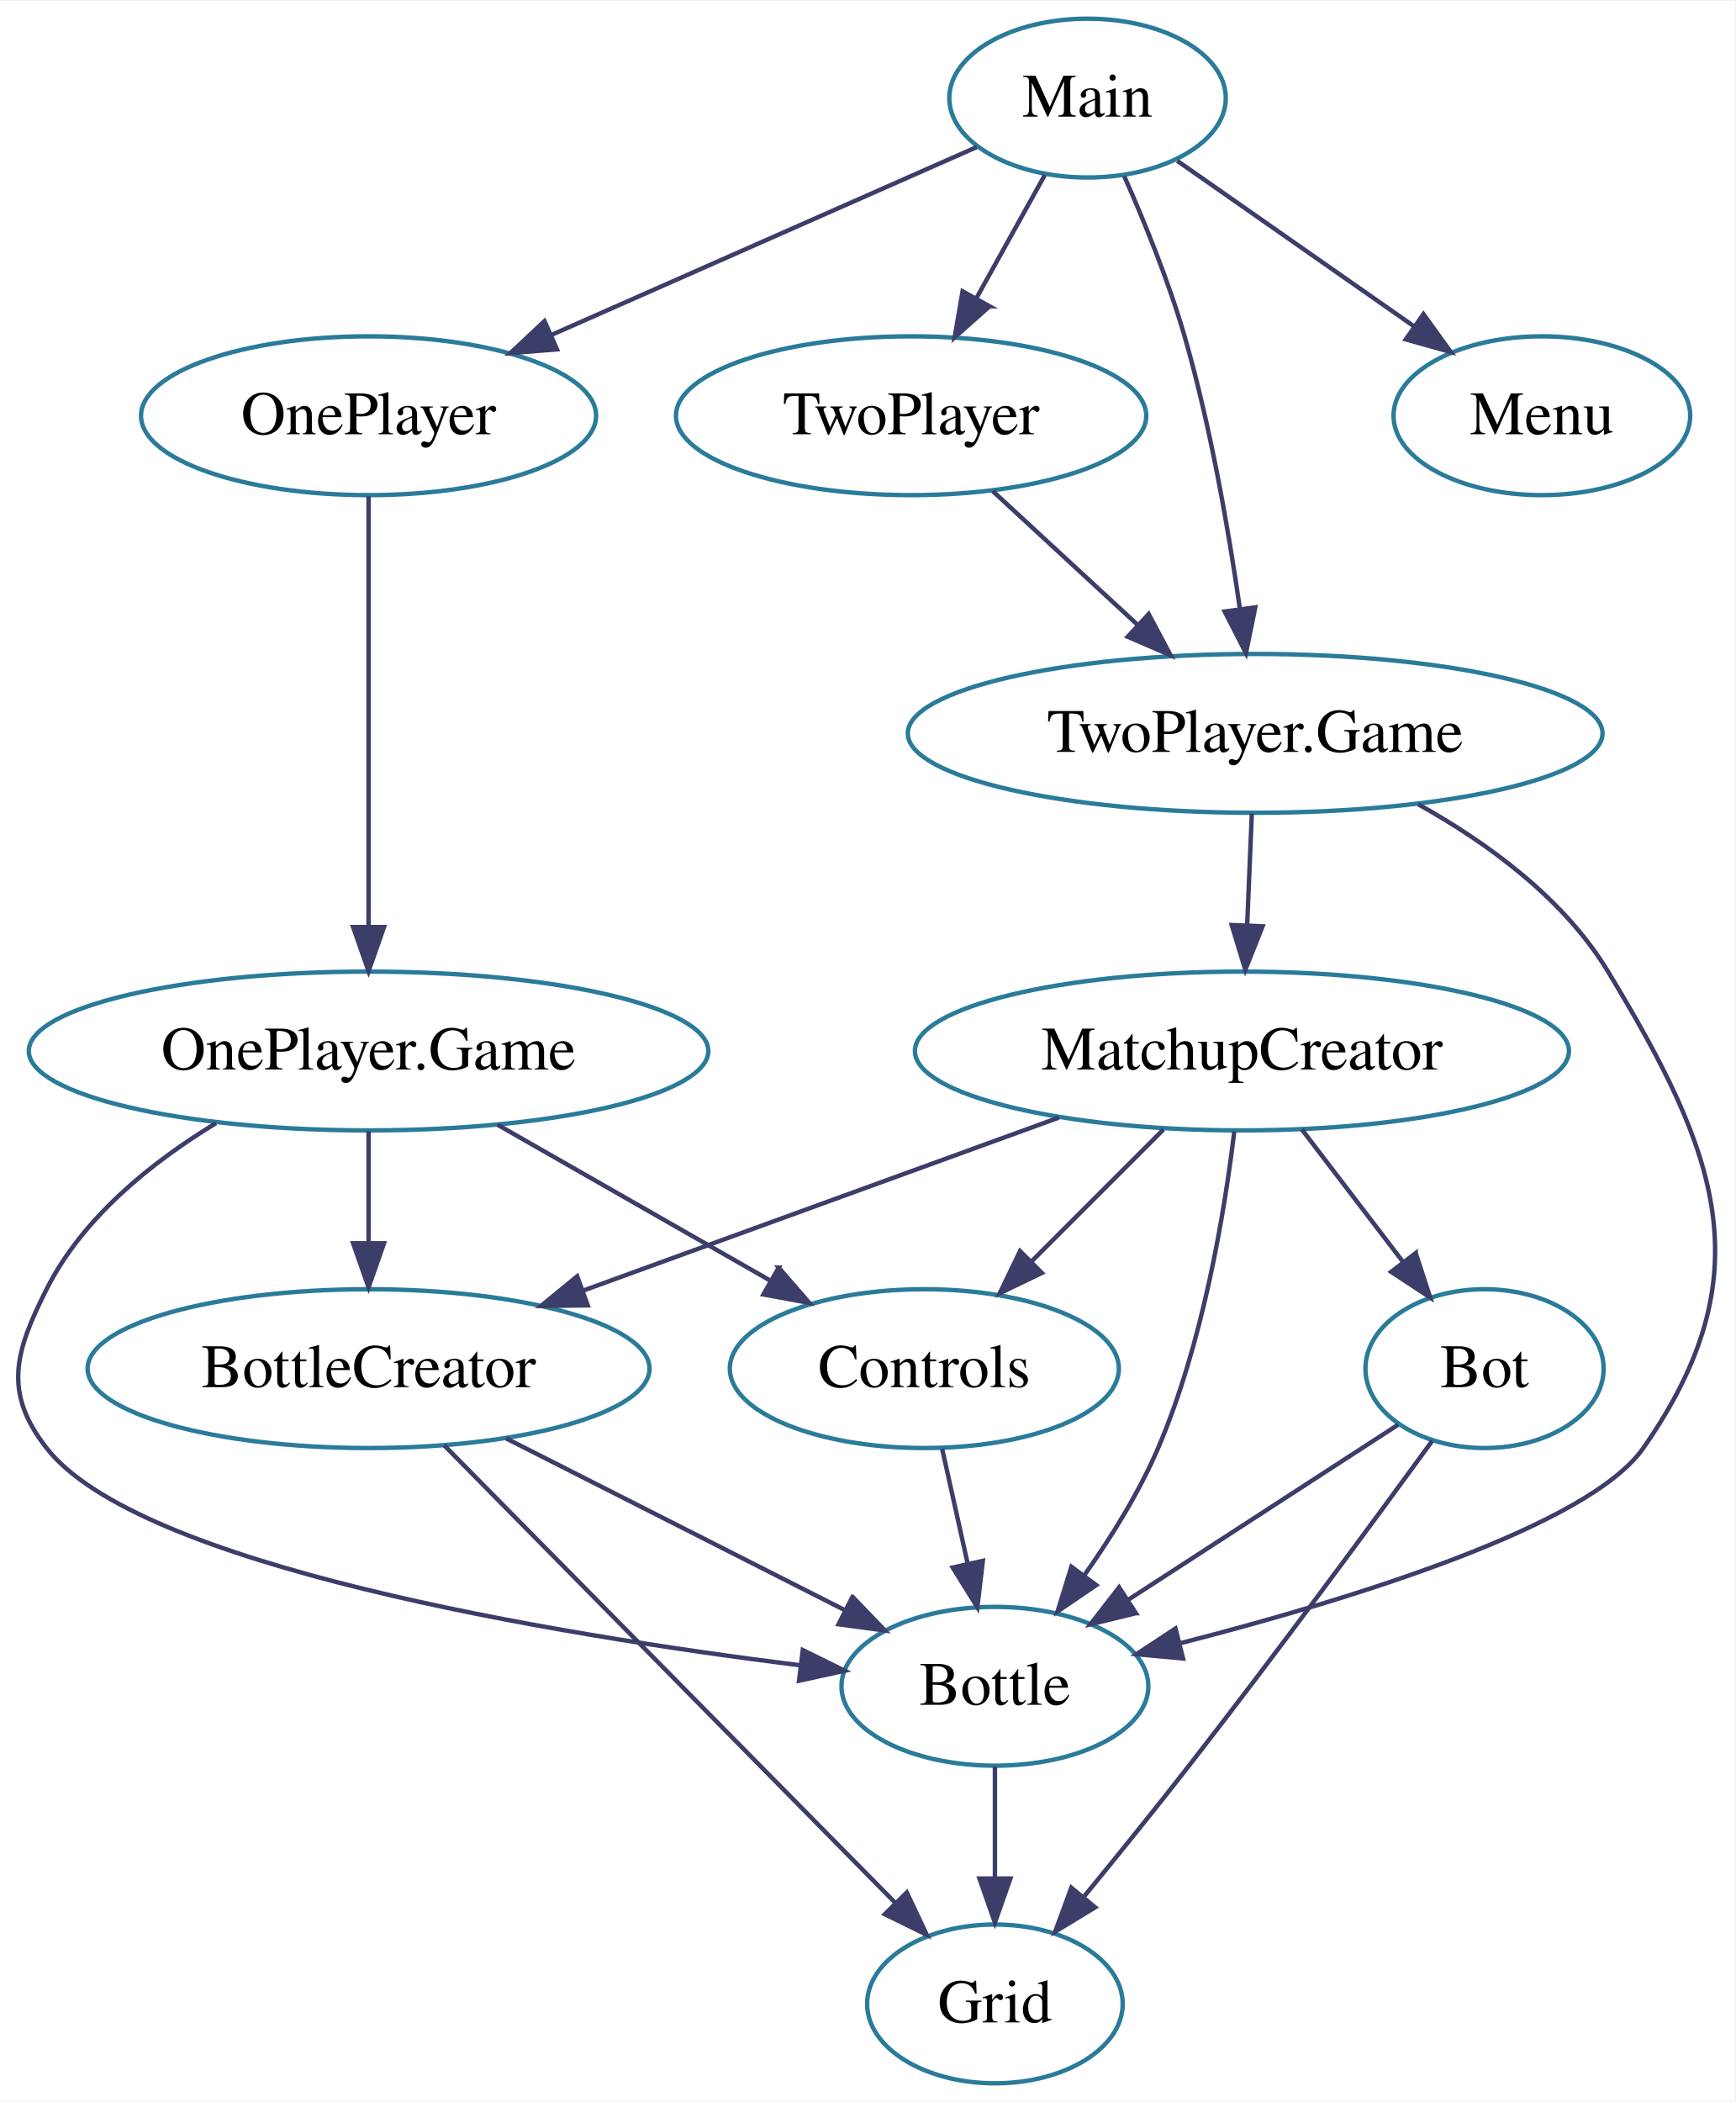
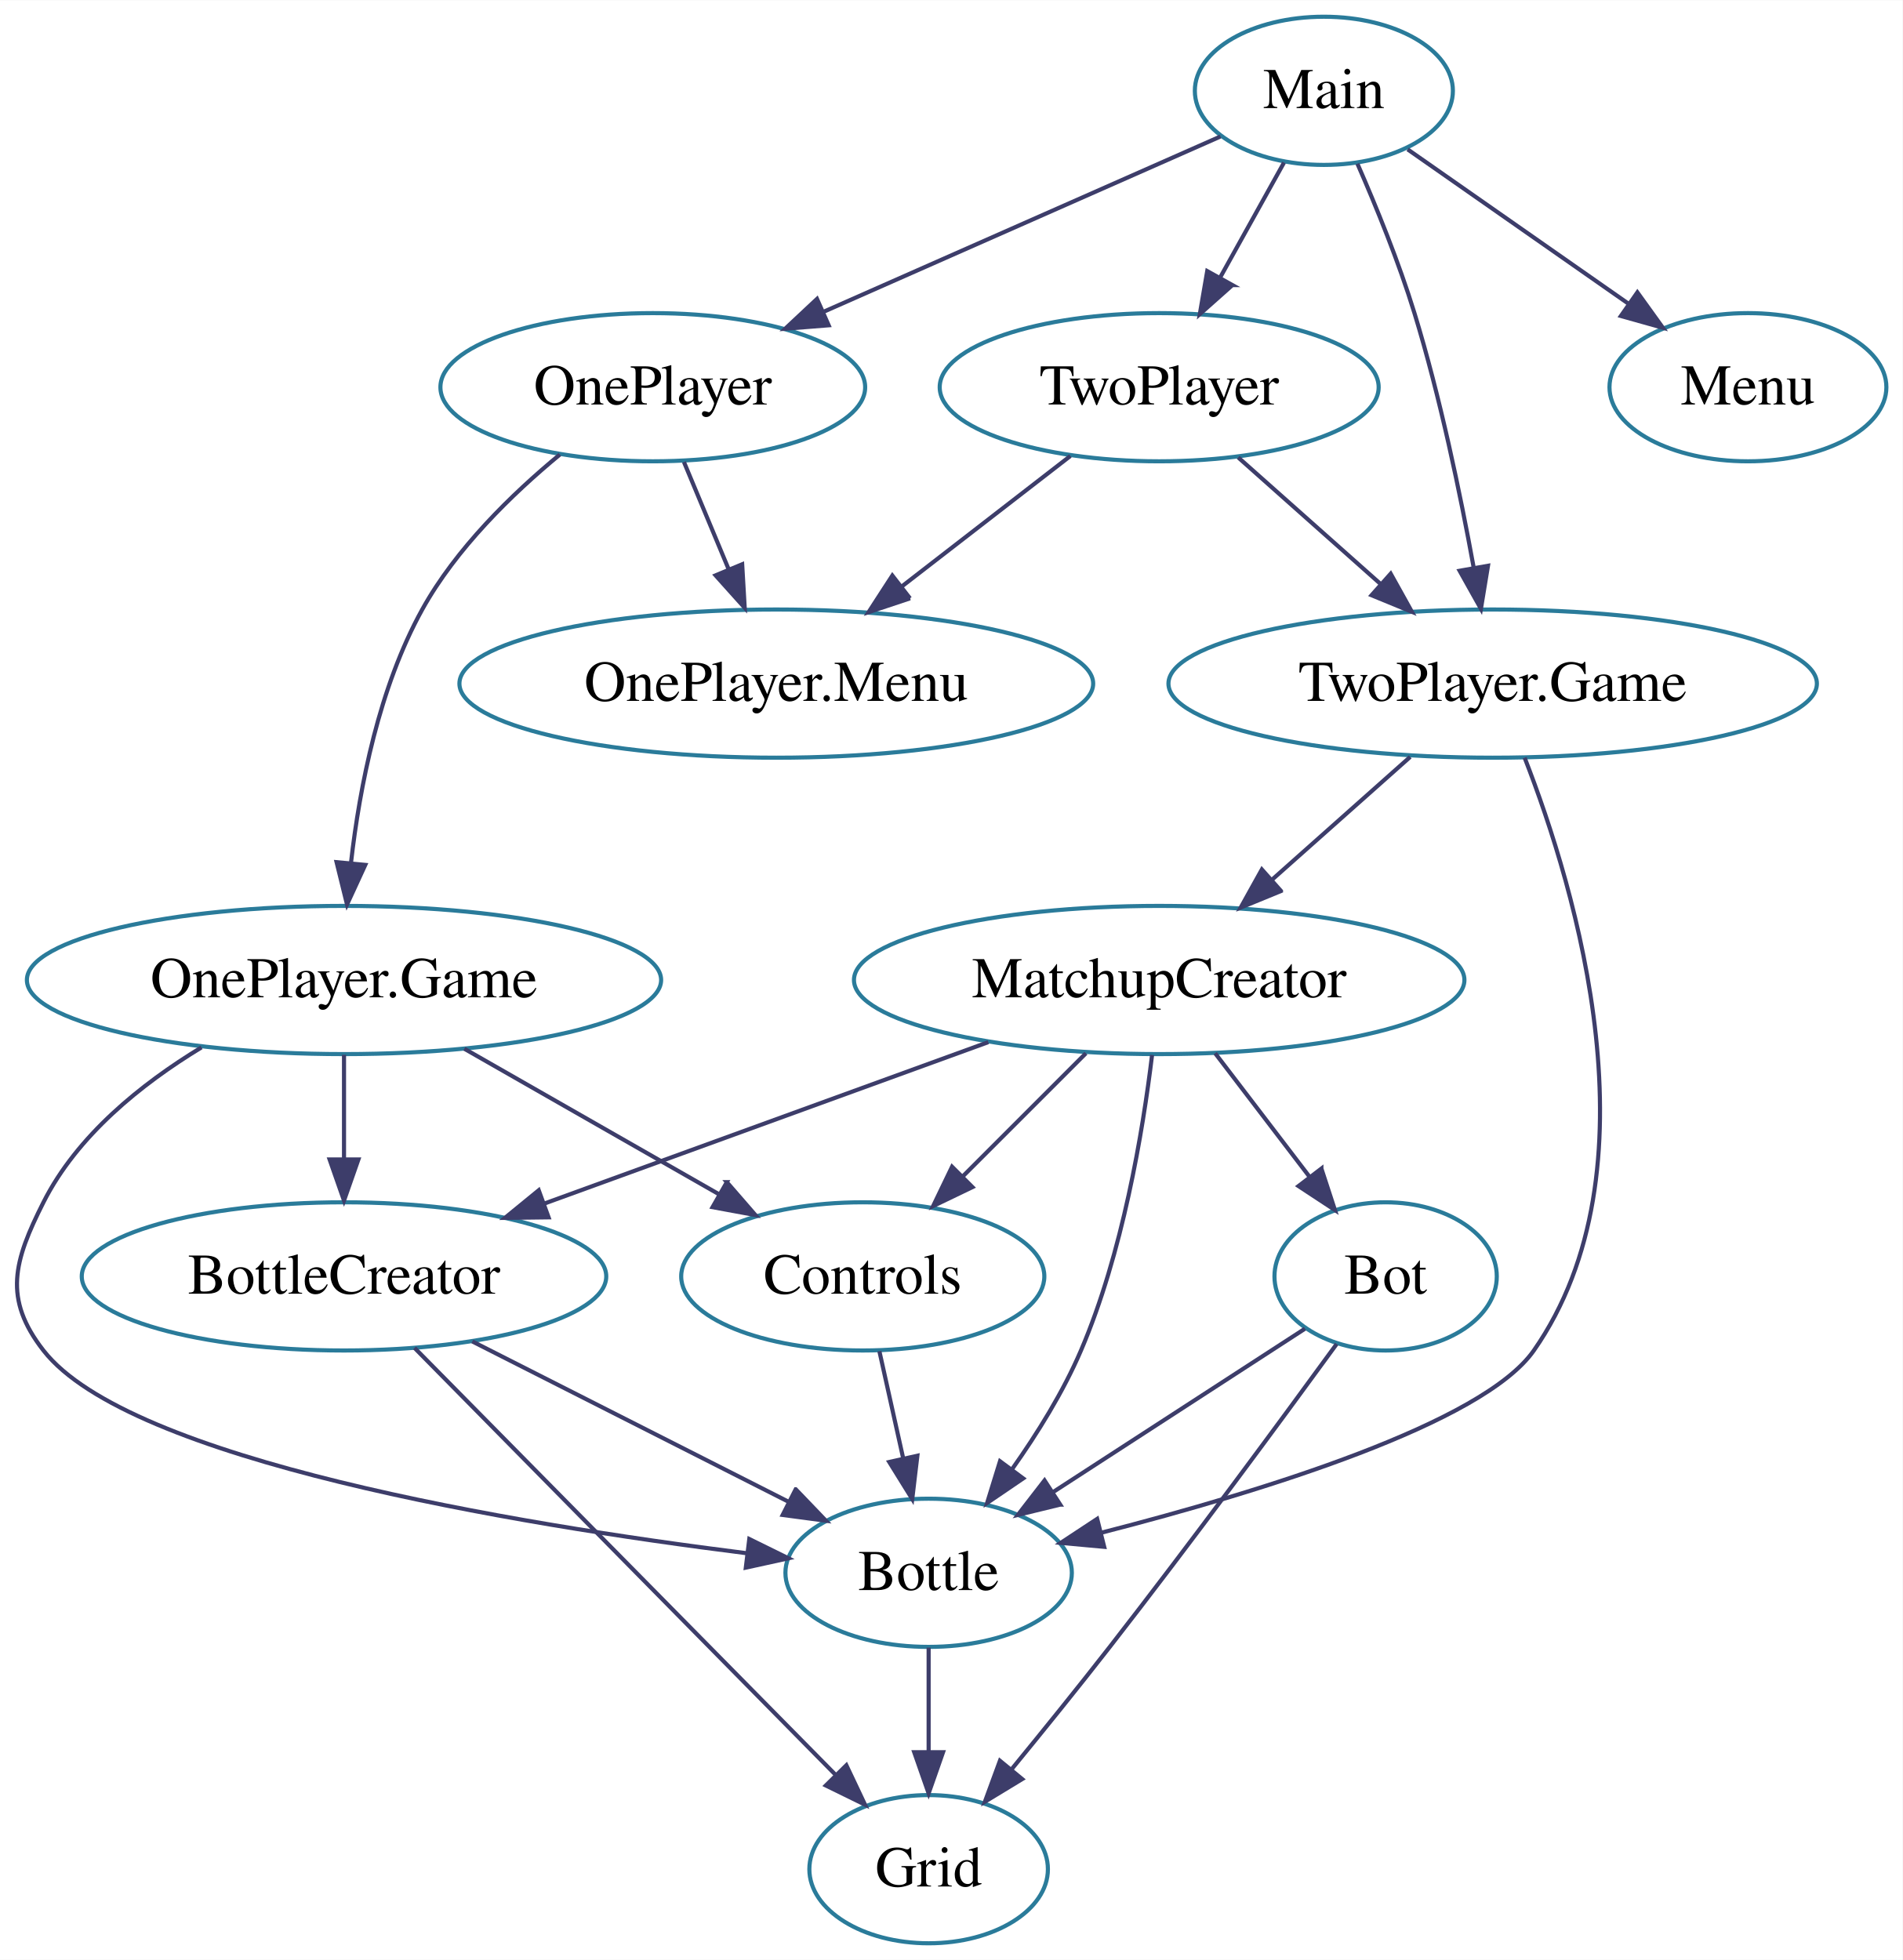
- <svg xmlns="http://www.w3.org/2000/svg" width="524" height="476pt" viewBox="0 0 393.39 476">
+ <svg xmlns="http://www.w3.org/2000/svg" width="616" height="476pt" viewBox="0 0 462.12 476">
  <g class="graph" transform="translate(4 472)">
-     <path fill="#fff" stroke="transparent" d="M-4 4v-476h393.39V4H-4z" />
+     <path fill="#fff" stroke="transparent" d="M-4 4v-476h462.12V4H-4z" />
    <g class="node">
-       <ellipse fill="none" stroke="#2a7b9a" cx="280.556" cy="-306" rx="78.751" ry="18" />
-       <text text-anchor="middle" x="280.556" y="-301.8" font-family="Times,serif" font-size="14">TwoPlayer.Game</text>
+       <ellipse fill="none" stroke="#2a7b9a" cx="358.556" cy="-306" rx="78.751" ry="18" />
+       <text text-anchor="middle" x="358.556" y="-301.8" font-family="Times,serif" font-size="14">TwoPlayer.Game</text>
    </g>
    <g class="node">
      <ellipse fill="none" stroke="#2a7b9a" cx="277.556" cy="-234" rx="74.137" ry="18" />
      <text text-anchor="middle" x="277.556" y="-229.8" font-family="Times,serif" font-size="14">MatchupCreator</text>
    </g>
    <g class="edge">
-       <path fill="none" stroke="#3d3d6a" d="M279.799-287.831l-1.06 25.414" />
-       <path fill="#3d3d6a" stroke="#3d3d6a" d="M282.236-262.259l-3.913 9.846-3.08-10.137 6.993.291z" />
+       <path fill="none" stroke="#3d3d6a" d="M338.533-288.202l-33.495 29.773" />
+       <path fill="#3d3d6a" stroke="#3d3d6a" d="M307.147-255.62l-9.8 4.027 5.15-9.26 4.65 5.232z" />
    </g>
    <g class="node">
      <ellipse fill="none" stroke="#2a7b9a" cx="221.556" cy="-90" rx="34.786" ry="18" />
      <text text-anchor="middle" x="221.556" y="-85.8" font-family="Times,serif" font-size="14">Bottle</text>
    </g>
    <g class="edge">
-       <path fill="none" stroke="#3d3d6a" d="M317.554-289.908c15.874 8.846 33.03 21.418 43.002 37.908 24.905 41.187 35.548 68.532 8 108-12.357 17.703-65.952 34.223-104.867 44.215" />
+       <path fill="none" stroke="#3d3d6a" d="M366.317-288.003c12.53 32.13 32.882 100.1 2.239 144.003-12.357 17.703-65.952 34.223-104.867 44.215" />
      <path fill="#3d3d6a" stroke="#3d3d6a" d="M264.199-96.305l-10.551-.962 8.848-5.828 1.703 6.79z" />
    </g>
    <g class="node">
-       <ellipse fill="none" stroke="#2a7b9a" cx="202.556" cy="-378" rx="53.309" ry="18" />
-       <text text-anchor="middle" x="202.556" y="-373.8" font-family="Times,serif" font-size="14">TwoPlayer</text>
+       <ellipse fill="none" stroke="#2a7b9a" cx="277.556" cy="-378" rx="53.309" ry="18" />
+       <text text-anchor="middle" x="277.556" y="-373.8" font-family="Times,serif" font-size="14">TwoPlayer</text>
    </g>
    <g class="edge">
-       <path fill="none" stroke="#3d3d6a" d="M221.04-360.937l32.786 30.264" />
-       <path fill="#3d3d6a" stroke="#3d3d6a" d="M256.415-333.047l4.974 9.355-9.722-4.211 4.748-5.144z" />
+       <path fill="none" stroke="#3d3d6a" d="M296.752-360.937l34.623 30.777" />
+       <path fill="#3d3d6a" stroke="#3d3d6a" d="M333.786-332.7l5.149 9.26-9.8-4.028 4.651-5.232z" />
+     </g>
+     <g class="node">
+       <ellipse fill="none" stroke="#2a7b9a" cx="184.556" cy="-306" rx="76.968" ry="18" />
+       <text text-anchor="middle" x="184.556" y="-301.8" font-family="Times,serif" font-size="14">OnePlayer.Menu</text>
+     </g>
+     <g class="edge">
+       <path fill="none" stroke="#3d3d6a" d="M255.986-361.3c-12.176 9.425-27.588 21.358-40.978 31.724" />
+       <path fill="#3d3d6a" stroke="#3d3d6a" d="M217.03-326.715l-10.05 3.355 5.764-8.89 4.285 5.535z" />
    </g>
    <g class="node">
      <ellipse fill="none" stroke="#2a7b9a" cx="79.556" cy="-234" rx="77.026" ry="18" />
      <text text-anchor="middle" x="79.556" y="-229.8" font-family="Times,serif" font-size="14">OnePlayer.Game</text>
    </g>
    <g class="node">
      <ellipse fill="none" stroke="#2a7b9a" cx="205.556" cy="-162" rx="44.101" ry="18" />
      <text text-anchor="middle" x="205.556" y="-157.8" font-family="Times,serif" font-size="14">Controls</text>
    </g>
    <g class="edge">
      <path fill="none" stroke="#3d3d6a" d="M108.78-217.3l61.842 35.338" />
      <path fill="#3d3d6a" stroke="#3d3d6a" d="M172.54-184.897l6.947 8-10.42-1.922 3.474-6.078z" />
    </g>
    <g class="node">
      <ellipse fill="none" stroke="#2a7b9a" cx="79.556" cy="-162" rx="63.697" ry="18" />
      <text text-anchor="middle" x="79.556" y="-157.8" font-family="Times,serif" font-size="14">BottleCreator</text>
    </g>
    <g class="edge">
      <path fill="none" stroke="#3d3d6a" d="M79.556-215.831v25.414" />
      <path fill="#3d3d6a" stroke="#3d3d6a" d="M83.056-190.413l-3.5 10-3.5-10h7z" />
    </g>
    <g class="edge">
      <path fill="none" stroke="#3d3d6a" d="M44.941-217.633C30.277-208.73 14.717-196.188 6.556-180c-7.203 14.287-9.84 23.383 0 36 20.777 26.641 114.183 42.14 170.823 49.248" />
      <path fill="#3d3d6a" stroke="#3d3d6a" d="M177.996-98.203l9.505 4.681-10.35 2.268.845-6.949z" />
    </g>
    <g class="node">
-       <ellipse fill="none" stroke="#2a7b9a" cx="79.556" cy="-378" rx="51.584" ry="18" />
-       <text text-anchor="middle" x="79.556" y="-373.8" font-family="Times,serif" font-size="14">OnePlayer</text>
+       <ellipse fill="none" stroke="#2a7b9a" cx="154.556" cy="-378" rx="51.584" ry="18" />
+       <text text-anchor="middle" x="154.556" y="-373.8" font-family="Times,serif" font-size="14">OnePlayer</text>
    </g>
    <g class="edge">
-       <path fill="none" stroke="#3d3d6a" d="M79.556-359.762v97.408" />
-       <path fill="#3d3d6a" stroke="#3d3d6a" d="M83.056-262.09l-3.5 10-3.5-10h7z" />
+       <path fill="none" stroke="#3d3d6a" d="M162.126-359.831l10.824 25.978" />
+       <path fill="#3d3d6a" stroke="#3d3d6a" d="M176.268-334.99l.615 10.577-7.077-7.885 6.462-2.692z" />
+     </g>
+     <g class="edge">
+       <path fill="none" stroke="#3d3d6a" d="M131.997-361.653c-11.718 9.664-25.261 22.885-33.441 37.653-10.479 18.918-15.188 43.006-17.3 61.5" />
+       <path fill="#3d3d6a" stroke="#3d3d6a" d="M84.721-261.962l-4.431 9.624-2.537-10.287 6.968.663z" />
    </g>
    <g class="node">
-       <ellipse fill="none" stroke="#2a7b9a" cx="345.556" cy="-378" rx="33.629" ry="18" />
-       <text text-anchor="middle" x="345.556" y="-373.8" font-family="Times,serif" font-size="14">Menu</text>
+       <ellipse fill="none" stroke="#2a7b9a" cx="420.556" cy="-378" rx="33.629" ry="18" />
+       <text text-anchor="middle" x="420.556" y="-373.8" font-family="Times,serif" font-size="14">Menu</text>
    </g>
    <g class="edge">
      <path fill="none" stroke="#3d3d6a" d="M259.758-216.202l-29.922 29.922" />
      <path fill="#3d3d6a" stroke="#3d3d6a" d="M232.199-183.693l-9.546 4.596 4.596-9.546 4.95 4.95z" />
    </g>
    <g class="edge">
      <path fill="none" stroke="#3d3d6a" d="M236.048-218.906L128.13-179.663" />
      <path fill="#3d3d6a" stroke="#3d3d6a" d="M129.245-176.345l-10.594.129 8.202-6.707 2.392 6.578z" />
    </g>
    <g class="edge">
      <path fill="none" stroke="#3d3d6a" d="M275.827-215.782c-2.248 18.642-7.155 48.145-17.271 71.782-4.293 10.03-10.57 20.131-16.738 28.84" />
      <path fill="#3d3d6a" stroke="#3d3d6a" d="M244.523-112.93l-8.76 5.96 3.13-10.122 5.63 4.162z" />
    </g>
    <g class="node">
      <ellipse fill="none" stroke="#2a7b9a" cx="332.556" cy="-162" rx="27" ry="18" />
      <text text-anchor="middle" x="332.556" y="-157.8" font-family="Times,serif" font-size="14">Bot</text>
    </g>
    <g class="edge">
      <path fill="none" stroke="#3d3d6a" d="M291.151-216.202l22.838 29.896" />
      <path fill="#3d3d6a" stroke="#3d3d6a" d="M316.954-188.19l3.289 10.071-8.852-5.822 5.563-4.25z" />
    </g>
    <g class="node">
-       <ellipse fill="none" stroke="#2a7b9a" cx="242.556" cy="-450" rx="31.339" ry="18" />
-       <text text-anchor="middle" x="242.556" y="-445.8" font-family="Times,serif" font-size="14">Main</text>
+       <ellipse fill="none" stroke="#2a7b9a" cx="317.556" cy="-450" rx="31.339" ry="18" />
+       <text text-anchor="middle" x="317.556" y="-445.8" font-family="Times,serif" font-size="14">Main</text>
    </g>
    <g class="edge">
-       <path fill="none" stroke="#3d3d6a" d="M250.857-432.336c4.6 10.388 10.1 23.888 13.699 36.336 5.867 20.296 9.959 43.821 12.535 61.729" />
-       <path fill="#3d3d6a" stroke="#3d3d6a" d="M280.583-334.567l-2.115 10.381-4.82-9.434 6.935-.947z" />
+       <path fill="none" stroke="#3d3d6a" d="M325.707-432.291c4.55 10.402 10.05 23.902 13.849 36.291 6.23 20.326 11.12 43.85 14.377 61.75" />
+       <path fill="#3d3d6a" stroke="#3d3d6a" d="M357.42-334.625l-1.717 10.454-5.177-9.243 6.894-1.211z" />
    </g>
    <g class="edge">
-       <path fill="none" stroke="#3d3d6a" d="M232.873-432.57l-15.493 27.886" />
-       <path fill="#3d3d6a" stroke="#3d3d6a" d="M220.343-402.81l-7.916 7.041 1.797-10.441 6.12 3.4z" />
+       <path fill="none" stroke="#3d3d6a" d="M307.873-432.57l-15.493 27.886" />
+       <path fill="#3d3d6a" stroke="#3d3d6a" d="M295.343-402.81l-7.916 7.041 1.797-10.441 6.12 3.4z" />
    </g>
    <g class="edge">
-       <path fill="none" stroke="#3d3d6a" d="M217.444-438.908l-96.237 42.51" />
-       <path fill="#3d3d6a" stroke="#3d3d6a" d="M122.274-393.043l-10.562.839 7.733-7.242 2.829 6.403z" />
+       <path fill="none" stroke="#3d3d6a" d="M292.444-438.908l-96.237 42.51" />
+       <path fill="#3d3d6a" stroke="#3d3d6a" d="M197.274-393.043l-10.562.839 7.733-7.242 2.829 6.403z" />
    </g>
    <g class="edge">
-       <path fill="none" stroke="#3d3d6a" d="M262.905-435.775l53.486 37.388" />
-       <path fill="#3d3d6a" stroke="#3d3d6a" d="M318.705-401.04l6.19 8.598-10.2-2.86 4.01-5.738z" />
+       <path fill="none" stroke="#3d3d6a" d="M337.905-435.775l53.486 37.388" />
+       <path fill="#3d3d6a" stroke="#3d3d6a" d="M393.705-401.04l6.19 8.598-10.2-2.86 4.01-5.738z" />
    </g>
    <g class="node">
      <ellipse fill="none" stroke="#2a7b9a" cx="221.556" cy="-18" rx="28.971" ry="18" />
      <text text-anchor="middle" x="221.556" y="-13.8" font-family="Times,serif" font-size="14">Grid</text>
    </g>
    <g class="edge">
      <path fill="none" stroke="#3d3d6a" d="M209.593-143.831l5.799 26.094" />
      <path fill="#3d3d6a" stroke="#3d3d6a" d="M218.822-118.435l-1.247 10.522-5.586-9.003 6.833-1.519z" />
    </g>
    <g class="edge">
      <path fill="none" stroke="#3d3d6a" d="M96.684-144.63L198.982-40.892" />
      <path fill="#3d3d6a" stroke="#3d3d6a" d="M201.573-43.249l4.53 9.578-9.514-4.663 4.984-4.915z" />
    </g>
    <g class="edge">
      <path fill="none" stroke="#3d3d6a" d="M110.718-146.2l76.7 38.89" />
      <path fill="#3d3d6a" stroke="#3d3d6a" d="M189.27-110.295l7.335 7.644-10.502-1.4 3.166-6.244z" />
    </g>
    <g class="edge">
      <path fill="none" stroke="#3d3d6a" d="M221.556-71.831v25.414" />
      <path fill="#3d3d6a" stroke="#3d3d6a" d="M225.056-46.413l-3.5 10-3.5-10h7z" />
    </g>
    <g class="edge">
      <path fill="none" stroke="#3d3d6a" d="M320.664-145.58c-13.232 18.166-35.356 48.225-55.108 73.58-7.625 9.787-16.205 20.403-23.75 29.61" />
      <path fill="#3d3d6a" stroke="#3d3d6a" d="M244.282-39.89l-9.057 5.497 3.652-9.946 5.405 4.449z" />
    </g>
    <g class="edge">
      <path fill="none" stroke="#3d3d6a" d="M312.967-149.294l-61.208 39.703" />
      <path fill="#3d3d6a" stroke="#3d3d6a" d="M253.52-106.562l-10.294 2.505 6.485-8.378 3.81 5.873z" />
    </g>
  </g>
</svg>
